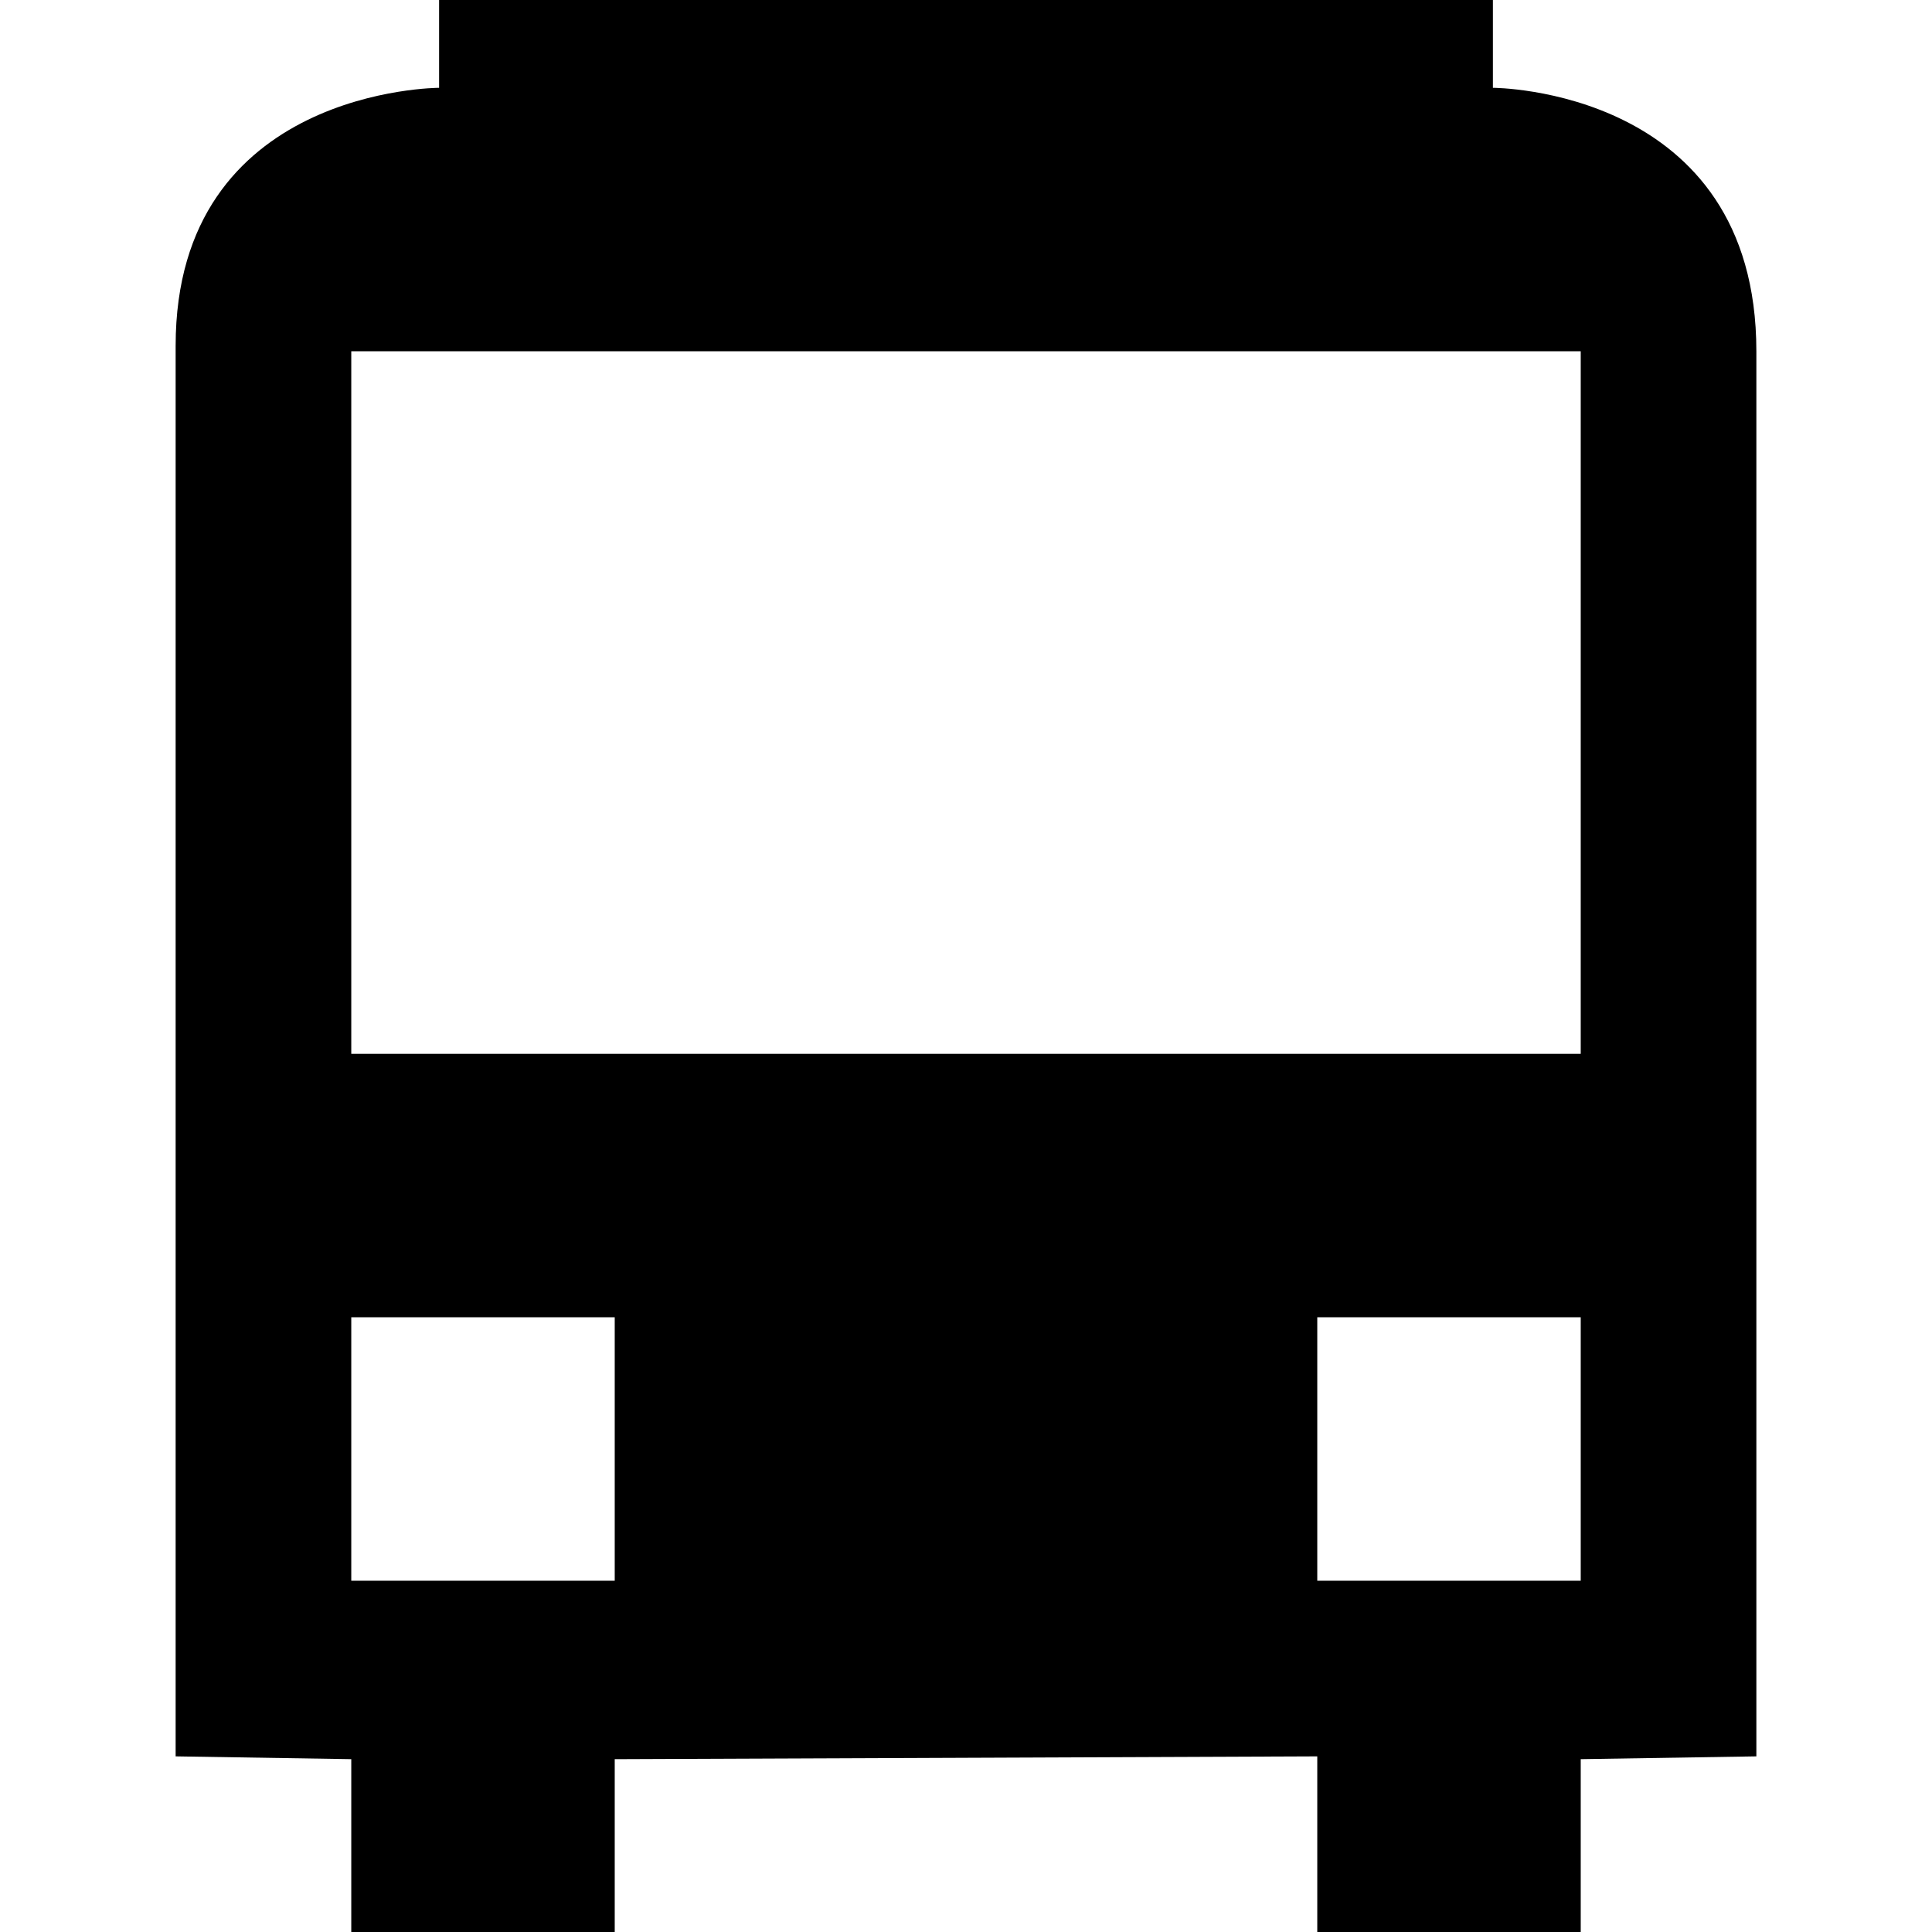
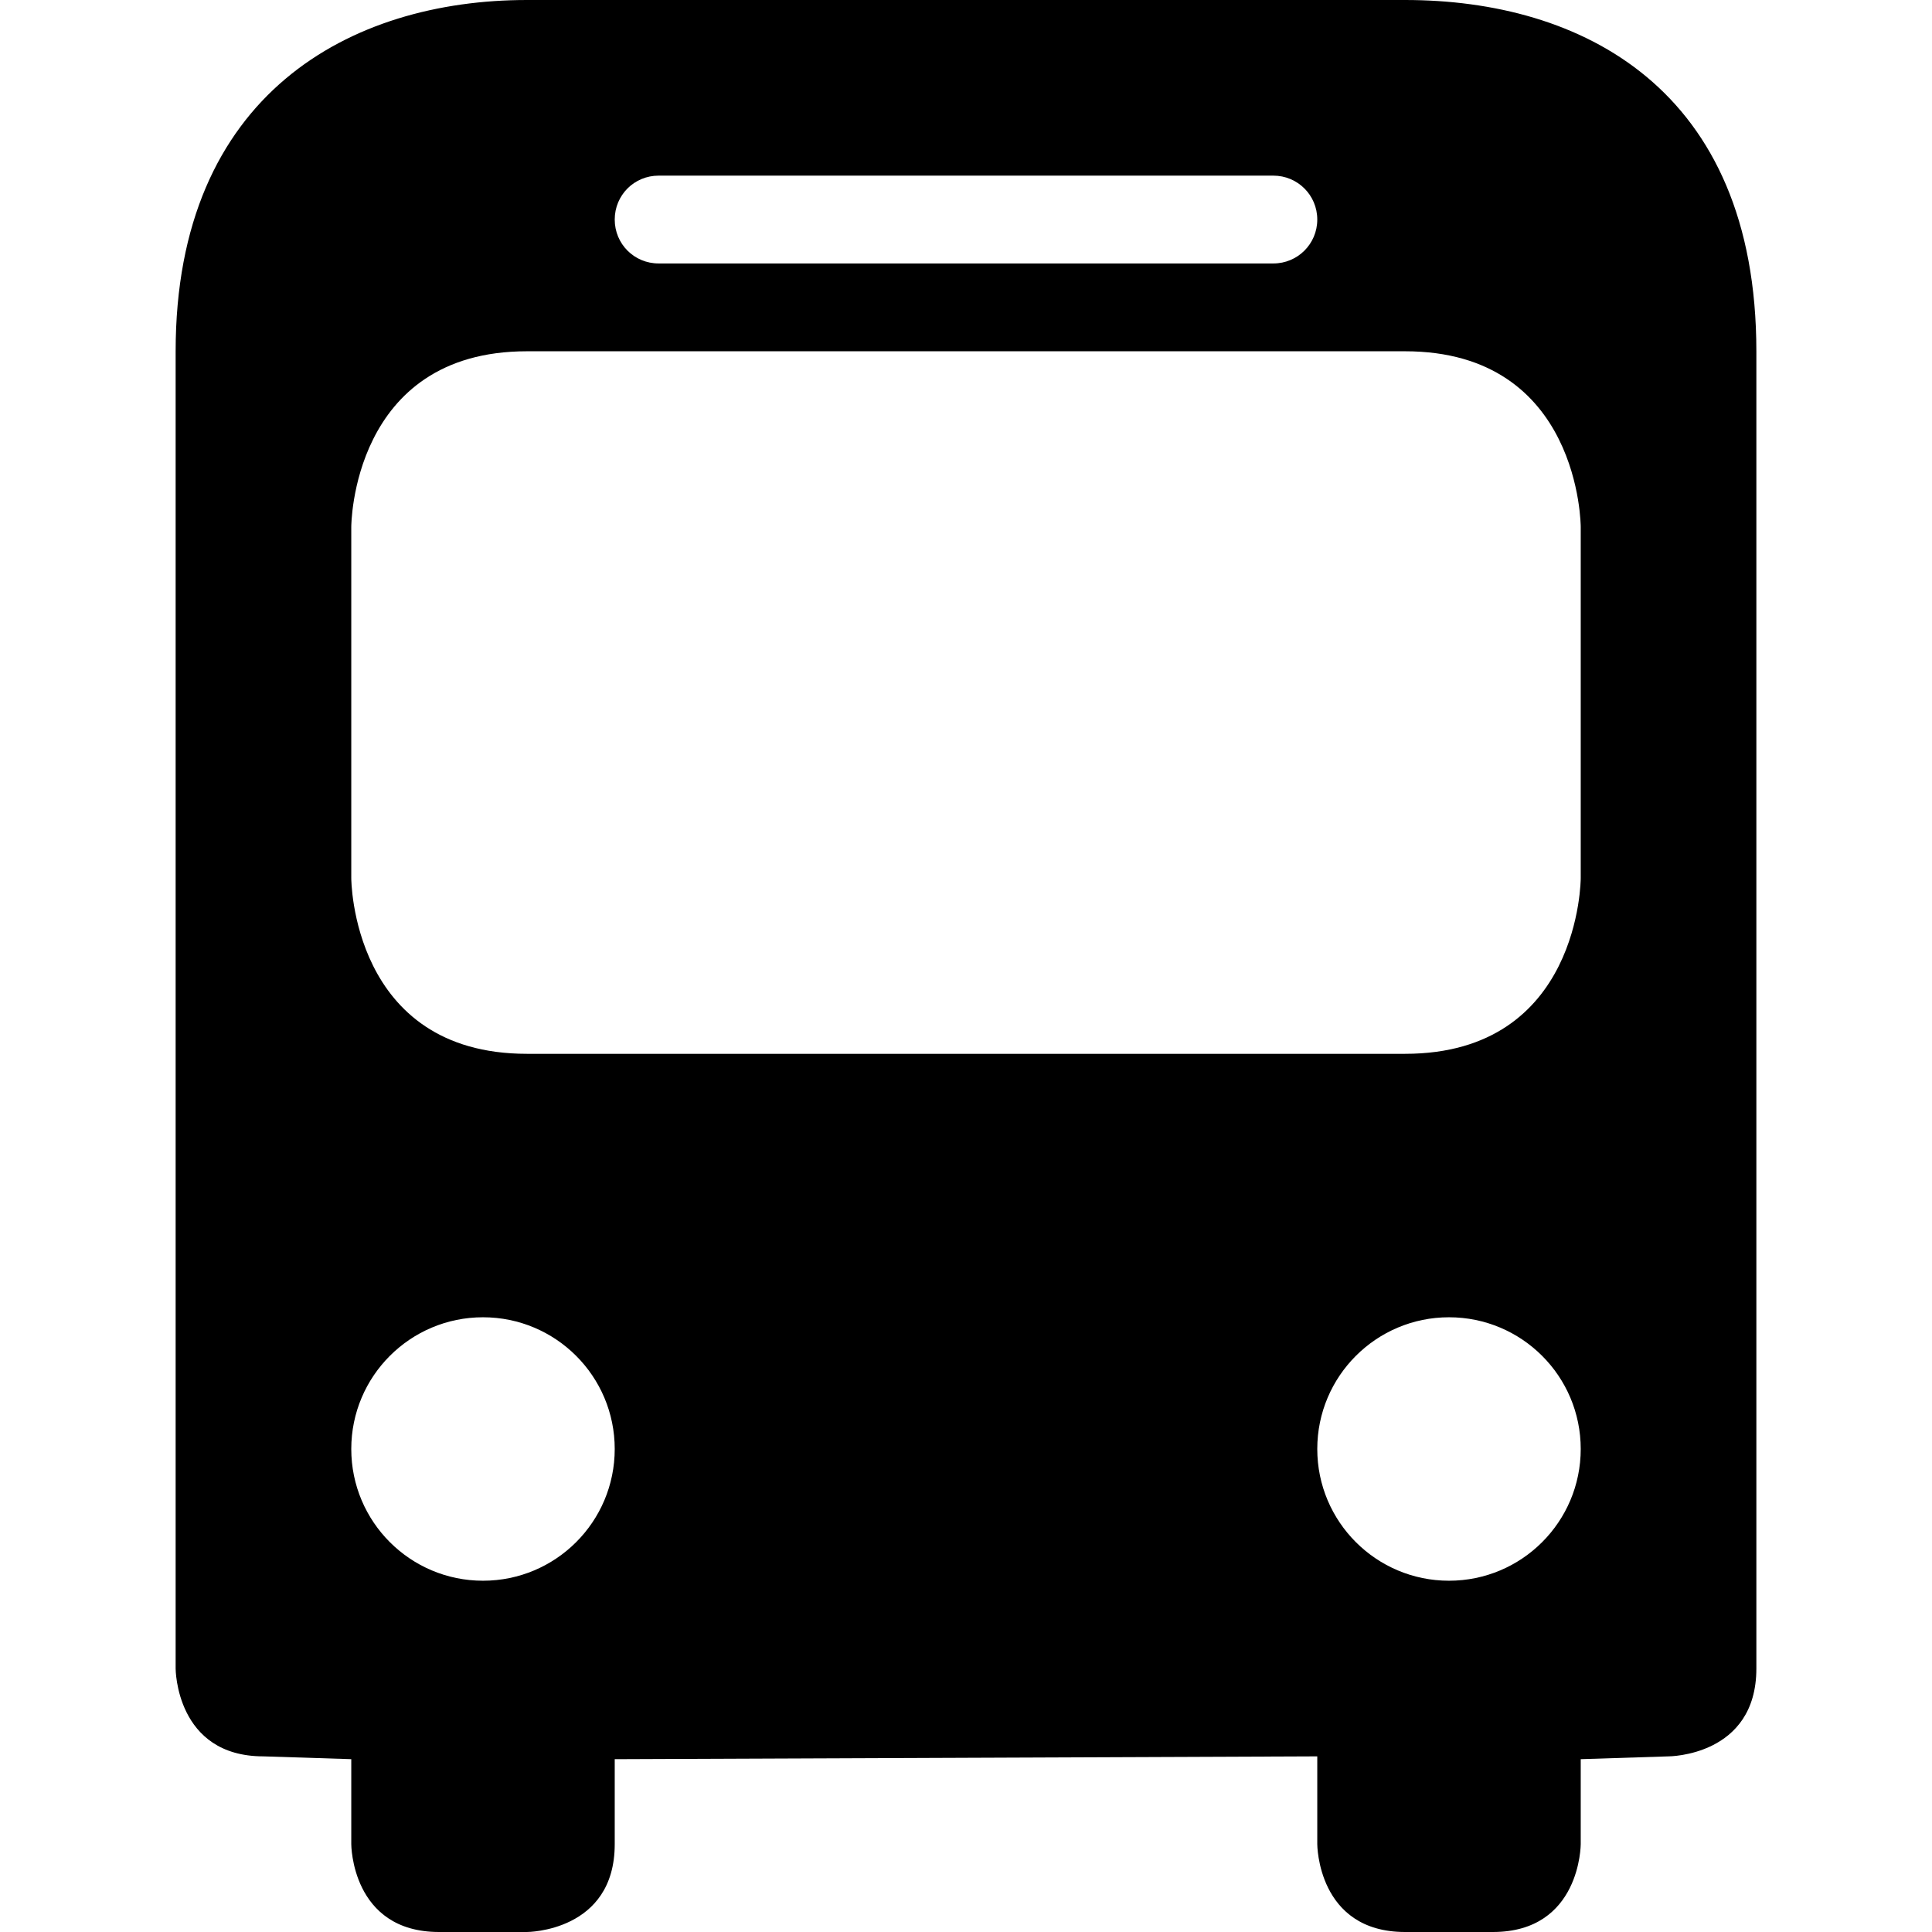
<svg xmlns="http://www.w3.org/2000/svg" version="1.1" width="11" height="11" id="svg4764" viewBox="0 0 11 11">
  <defs id="defs4766" />
-   <path style="opacity:1;fill:#000000;fill-opacity:1;stroke:none;stroke-width:1;stroke-linecap:round;stroke-linejoin:miter;stroke-miterlimit:4;stroke-dasharray:none;stroke-dashoffset:0;stroke-opacity:1" d="m 2.5,0 0,0.5 C 2.5,0.5 1,0.5 1,1.969 L 1,10 2,10.016 2,11 3.5,11 3.5,10.016 7.5,10 7.5,11 9,11 9,10.016 10,10 10,2 C 10,0.5 8.5,0.5 8.5,0.5 L 8.5,0 Z M 2,2 9,2 9,6 8,6 4.5,6 2,6 Z M 2,7.5 3.5,7.5 3.5,9 2,9 Z M 7.5,7.5 9,7.5 9,9 7.5,9 Z" id="rect4679" />
+   <path style="opacity:1;fill:#000000;fill-opacity:1;stroke:none;stroke-width:1;stroke-linecap:round;stroke-linejoin:miter;stroke-miterlimit:4;stroke-dasharray:none;stroke-dashoffset:0;stroke-opacity:1" d="M 3,0 C 2,0 1,0.531 1,2 l 0,4 0,3.5 c 0,0 0,0.5 0.5,0.5 l 0.5,0.016 0,0.484 c 0,0 0,0.5 0.5,0.5 l 0.5,0 c 0,0 0.5,0 0.5,-0.5 L 3.5,10.016 7.5,10 l 0,0.5 c 0,0 0,0.5 0.5,0.5 l 0.5,0 C 9,11 9,10.5 9,10.5 L 9,10.016 9.5,10 c 0,0 0.5,0 0.5,-0.5 L 10,6 10,2 C 10,0.5 9,0 8,0 L 3,0 Z m 0.75,1 3.5,0 C 7.388,1 7.5,1.111 7.5,1.25 7.5,1.389 7.388,1.5 7.25,1.5 l -3.5,0 C 3.611,1.5 3.5,1.389 3.5,1.25 3.5,1.111 3.611,1 3.75,1 Z M 3,2 8,2 C 9,2 9,3 9,3 L 9,5 C 9,5 9,6 8,6 L 3,6 C 2,6 2,5 2,5 L 2,3 C 2,3 2,2 3,2 Z M 2.75,7.5 A 0.75,0.75 0 0 1 3.5,8.25 0.75,0.75 0 0 1 2.75,9 0.75,0.75 0 0 1 2,8.25 0.75,0.75 0 0 1 2.75,7.5 Z m 5.5,0 A 0.75,0.75 0 0 1 9,8.25 0.75,0.75 0 0 1 8.25,9 0.75,0.75 0 0 1 7.5,8.25 0.75,0.75 0 0 1 8.25,7.5 Z" id="path8043" />
</svg>
